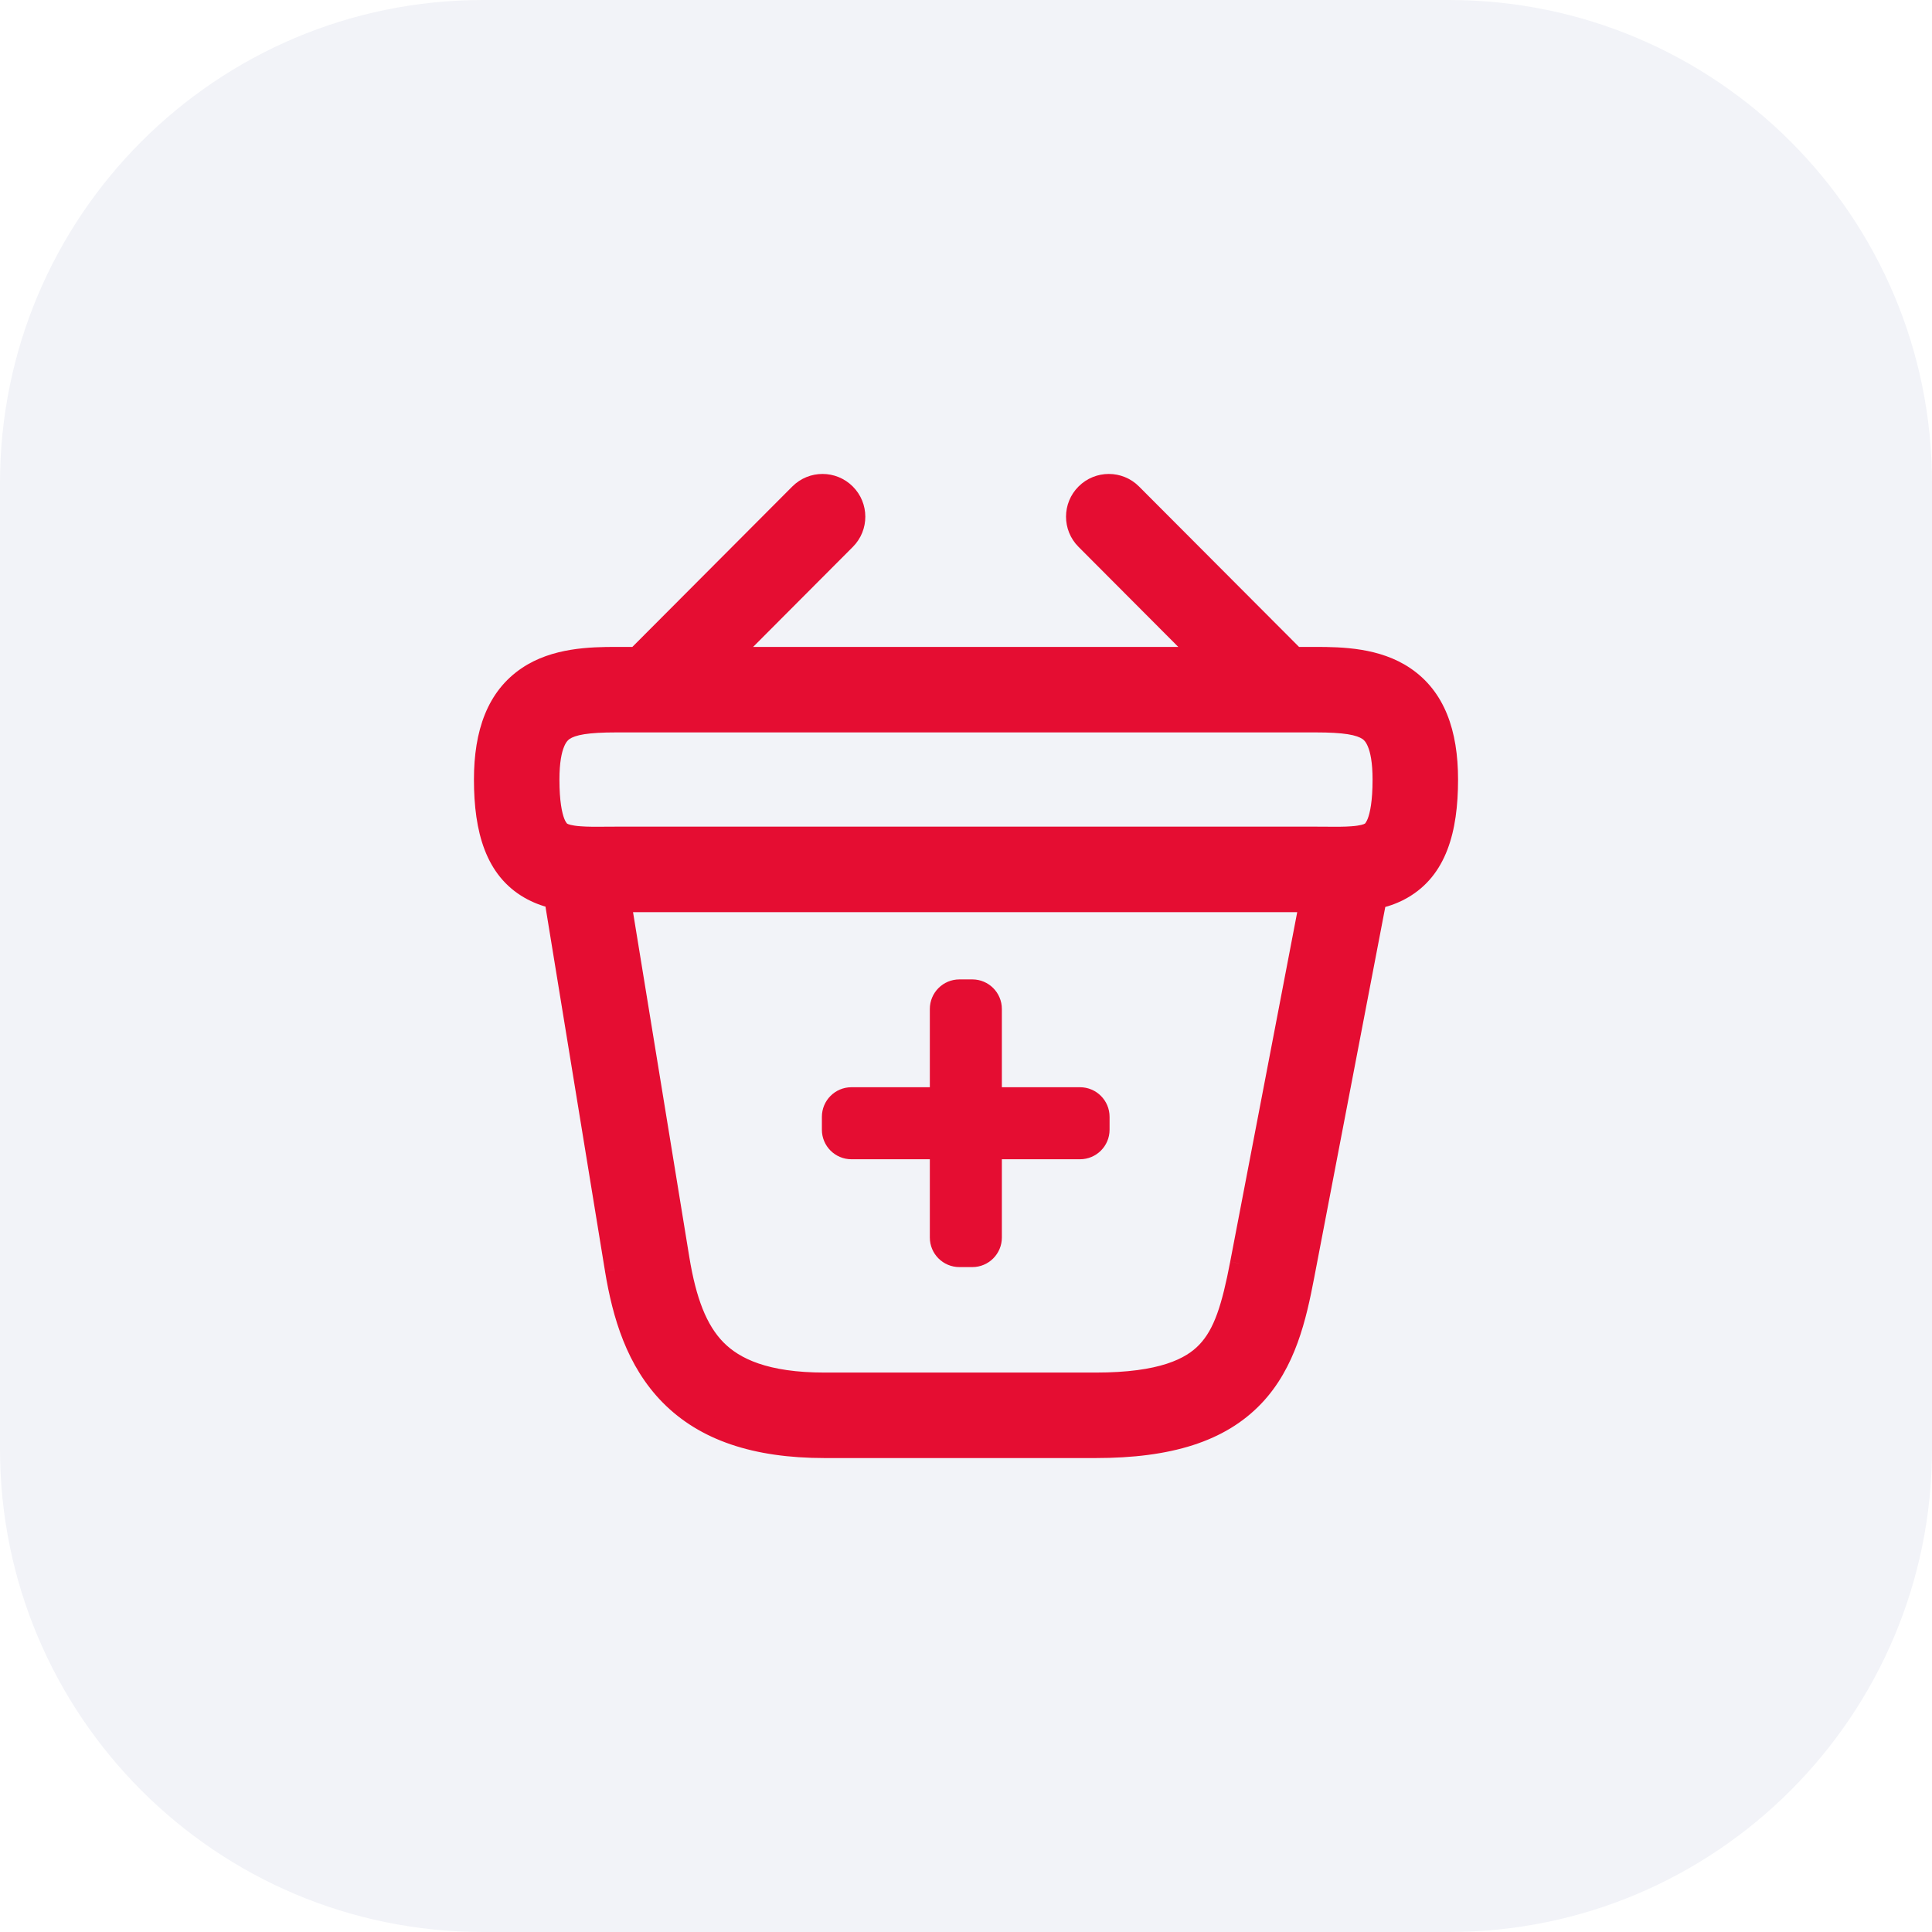
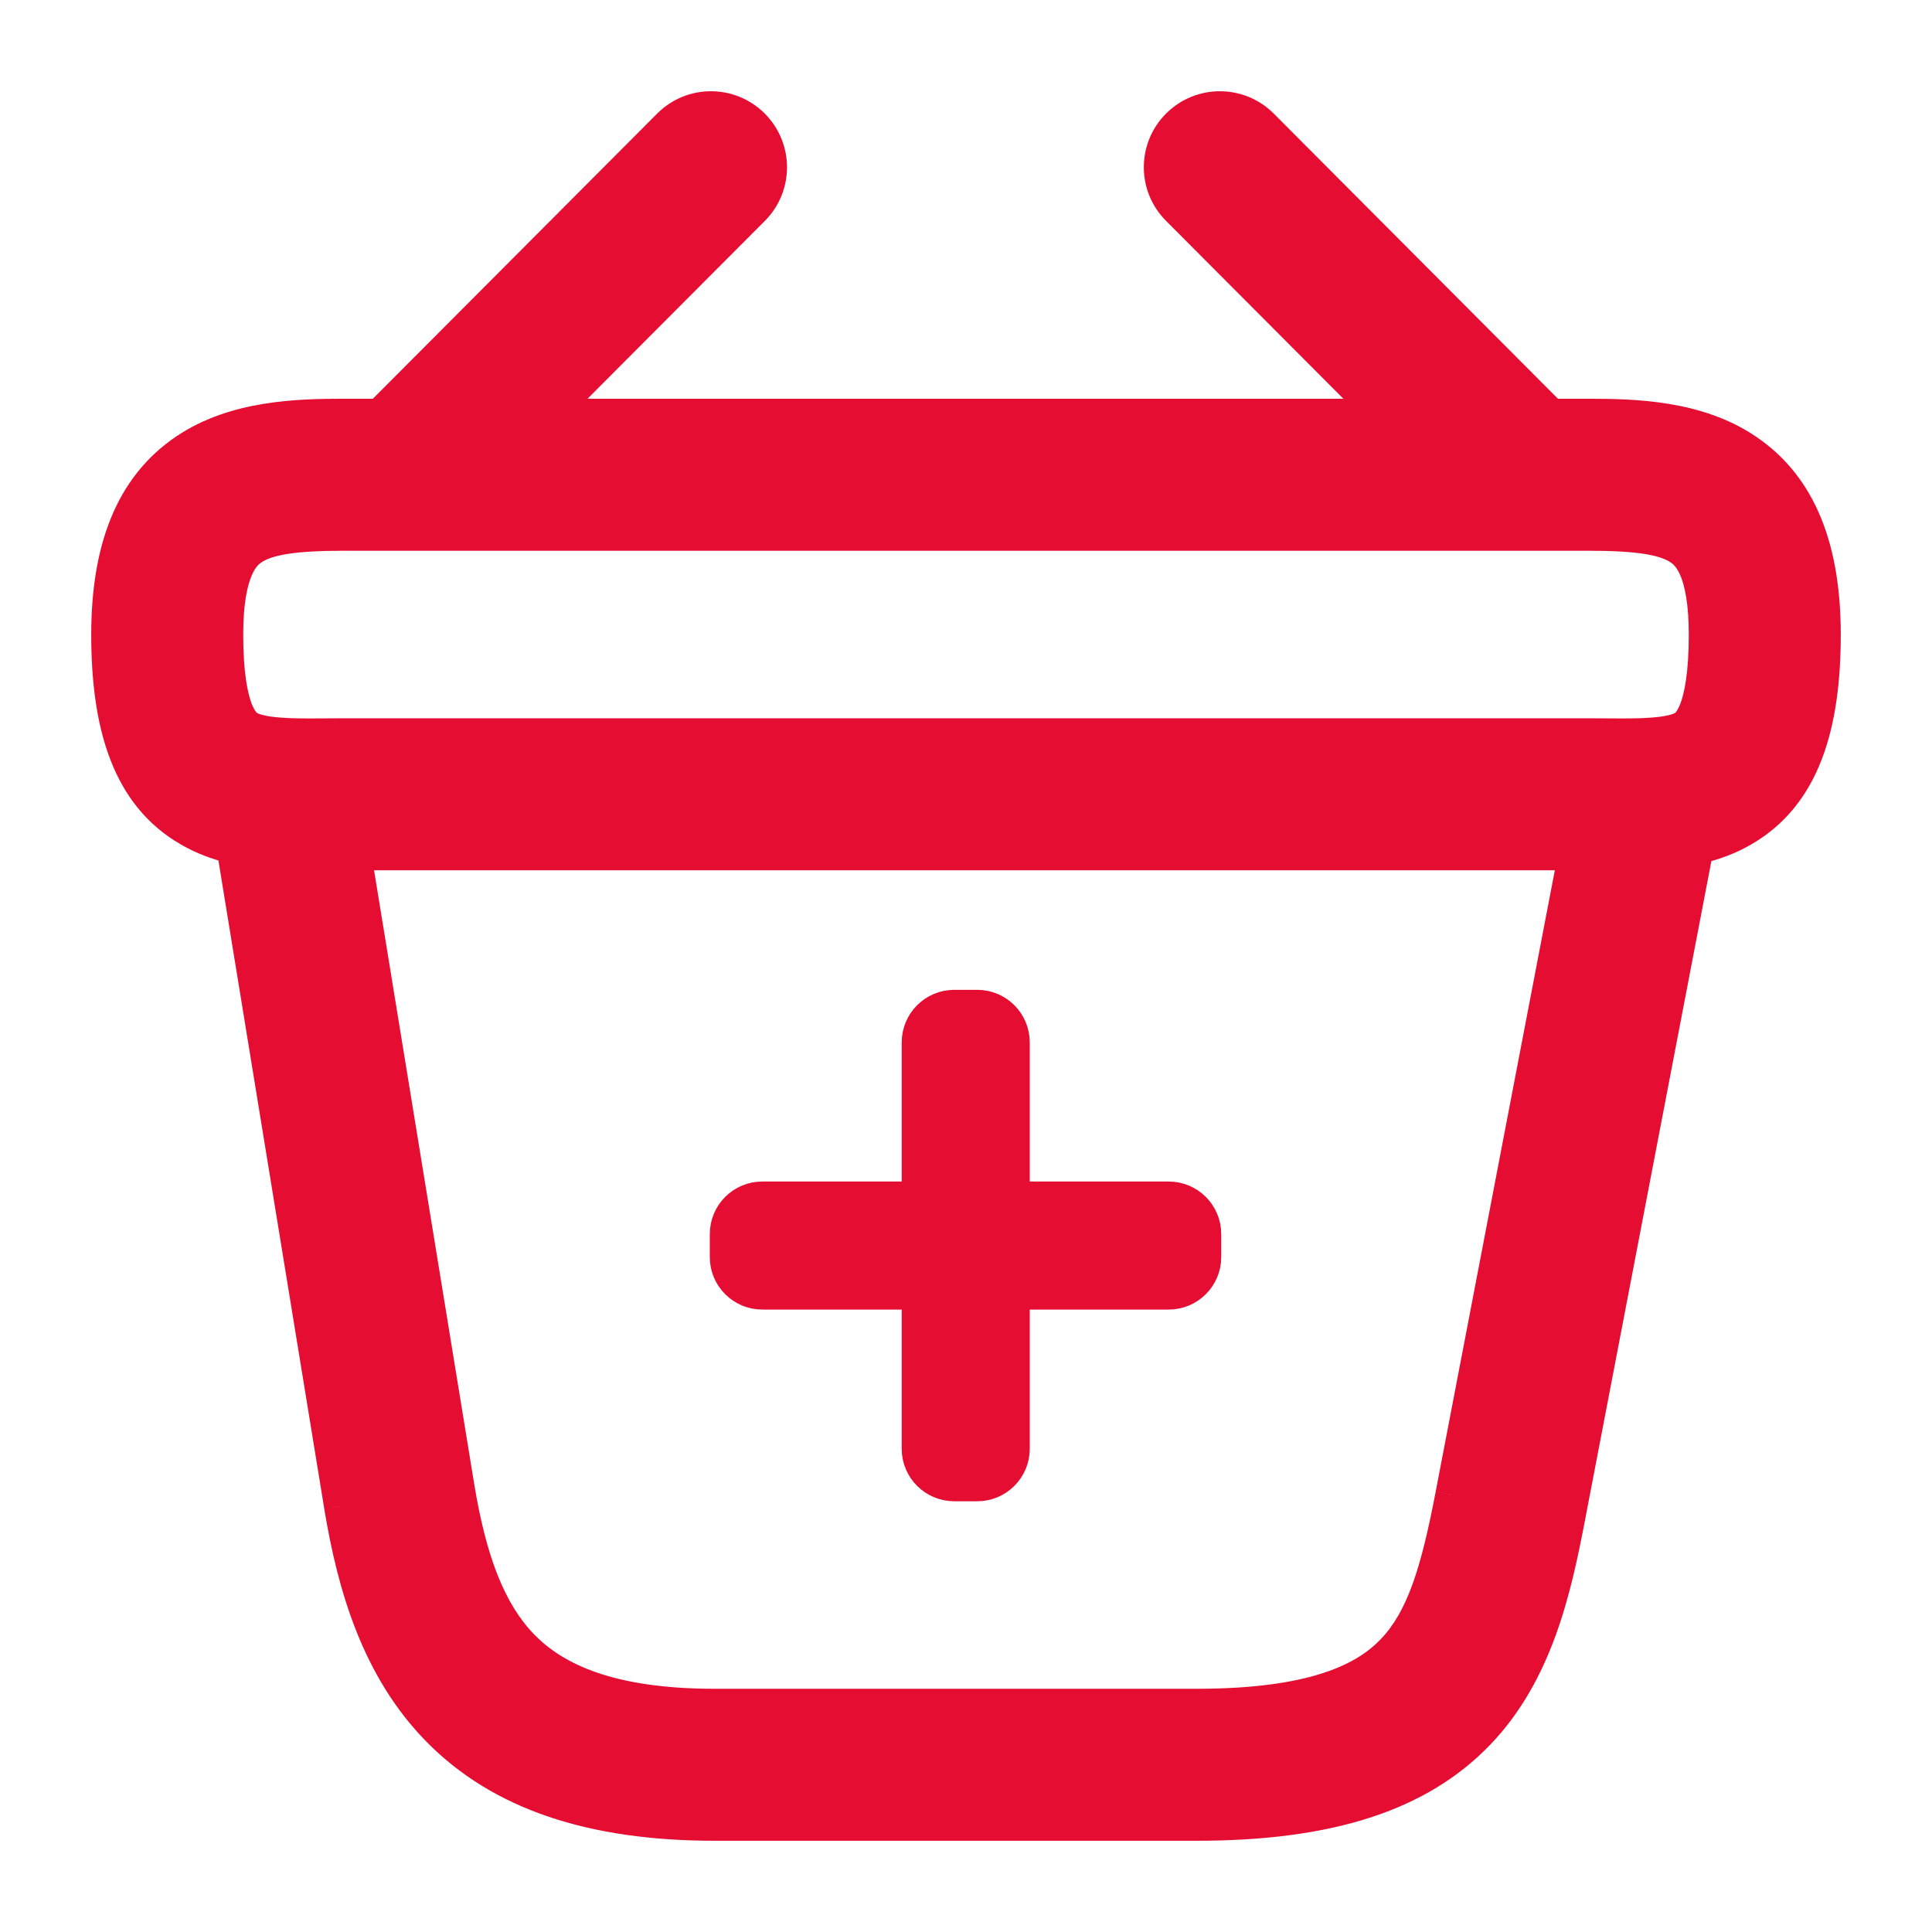
- <svg xmlns="http://www.w3.org/2000/svg" width="32" height="32" viewBox="0 0 32 32" fill="none">
-   <rect width="32" height="32" rx="8" fill="#F2F3F8" />
-   <path fill-rule="evenodd" clip-rule="evenodd" d="M14.018 8.163C14.237 8.381 14.237 8.734 14.02 8.952L11.325 11.654C11.108 11.872 10.754 11.873 10.536 11.655C10.318 11.437 10.317 11.084 10.535 10.866L13.229 8.164C13.447 7.946 13.8 7.945 14.018 8.163Z" fill="#E50D32" />
-   <path fill-rule="evenodd" clip-rule="evenodd" d="M17.971 8.163C18.189 7.945 18.543 7.946 18.76 8.164L21.454 10.866C21.672 11.084 21.671 11.437 21.453 11.655C21.235 11.873 20.881 11.872 20.664 11.654L17.97 8.952C17.752 8.734 17.753 8.381 17.971 8.163Z" fill="#E50D32" />
-   <path fill-rule="evenodd" clip-rule="evenodd" d="M9.352 12.115C9.272 12.168 9.116 12.315 9.116 12.912C9.116 13.655 9.29 13.755 9.319 13.772C9.363 13.797 9.444 13.824 9.607 13.836C9.731 13.845 9.859 13.844 10.018 13.843C10.078 13.842 10.141 13.842 10.21 13.842H21.79C21.859 13.842 21.923 13.842 21.982 13.843C22.141 13.844 22.269 13.845 22.393 13.836C22.556 13.824 22.637 13.797 22.681 13.772C22.71 13.756 22.884 13.655 22.884 12.912C22.884 12.315 22.728 12.168 22.649 12.115C22.51 12.022 22.265 11.981 21.79 11.981H10.21C9.735 11.981 9.491 12.022 9.352 12.115ZM8.73 11.187C9.188 10.881 9.77 10.865 10.21 10.865H21.79C22.231 10.865 22.812 10.881 23.27 11.187C23.788 11.534 24 12.132 24 12.912C24 13.762 23.808 14.411 23.238 14.739C22.983 14.886 22.708 14.932 22.475 14.949C22.302 14.962 22.109 14.96 21.936 14.959C21.886 14.959 21.836 14.958 21.79 14.958H10.21C10.164 14.958 10.115 14.959 10.064 14.959C9.892 14.96 9.699 14.962 9.525 14.949C9.292 14.932 9.017 14.886 8.762 14.739C8.192 14.411 8 13.762 8 12.912C8 12.132 8.212 11.534 8.73 11.187Z" fill="#E50D32" />
-   <path fill-rule="evenodd" clip-rule="evenodd" d="M22.427 13.963C22.729 14.021 22.928 14.314 22.87 14.617L21.619 21.136C21.488 21.823 21.316 22.585 20.78 23.146C20.221 23.733 19.374 24 18.147 24H13.659C12.504 24 11.662 23.712 11.083 23.125C10.52 22.555 10.293 21.787 10.169 21.032L9.119 14.601C9.07 14.297 9.276 14.01 9.58 13.961C9.885 13.911 10.171 14.117 10.221 14.421L11.27 20.851C11.27 20.85 11.27 20.851 11.27 20.851C11.384 21.539 11.563 22.022 11.878 22.341C12.177 22.644 12.685 22.884 13.659 22.884H18.147C19.234 22.884 19.715 22.645 19.973 22.376C20.254 22.081 20.387 21.637 20.523 20.926L21.773 14.406C21.831 14.104 22.124 13.905 22.427 13.963Z" fill="#E50D32" />
-   <path d="M14.02 8.952L13.913 8.846V8.846L14.02 8.952ZM14.018 8.163L13.912 8.269L14.018 8.163ZM11.325 11.654L11.432 11.76V11.76L11.325 11.654ZM10.535 10.866L10.641 10.971L10.535 10.866ZM13.229 8.164L13.335 8.27V8.27L13.229 8.164ZM18.76 8.164L18.866 8.058L18.866 8.058L18.76 8.164ZM21.454 10.866L21.348 10.971L21.454 10.866ZM20.664 11.654L20.558 11.76L20.664 11.654ZM17.97 8.952L17.864 9.058V9.058L17.97 8.952ZM9.352 12.115L9.268 11.99H9.268L9.352 12.115ZM9.319 13.772L9.394 13.642L9.394 13.642L9.319 13.772ZM9.607 13.836L9.596 13.985H9.596L9.607 13.836ZM10.018 13.843L10.017 13.693L10.018 13.843ZM21.982 13.843L21.983 13.693L21.982 13.843ZM22.393 13.836L22.382 13.686L22.393 13.836ZM22.681 13.772L22.606 13.642L22.606 13.642L22.681 13.772ZM22.649 12.115L22.565 12.239H22.565L22.649 12.115ZM8.73 11.187L8.647 11.063L8.73 11.187ZM23.27 11.187L23.353 11.063H23.353L23.27 11.187ZM23.238 14.739L23.163 14.61L23.238 14.739ZM22.475 14.949L22.486 15.099L22.475 14.949ZM21.936 14.959L21.938 14.809L21.936 14.959ZM10.064 14.959L10.063 14.809H10.063L10.064 14.959ZM9.525 14.949L9.536 14.8L9.525 14.949ZM8.762 14.739L8.687 14.869L8.762 14.739ZM22.87 14.617L23.017 14.645L22.87 14.617ZM22.427 13.963L22.455 13.816L22.427 13.963ZM21.619 21.136L21.472 21.107L21.472 21.107L21.619 21.136ZM20.78 23.146L20.889 23.25L20.78 23.146ZM11.083 23.125L11.19 23.02L11.083 23.125ZM10.169 21.032L10.021 21.056L10.021 21.057L10.169 21.032ZM9.119 14.601L8.971 14.626L9.119 14.601ZM9.58 13.961L9.556 13.812L9.58 13.961ZM10.221 14.421L10.369 14.397L10.221 14.421ZM11.878 22.341L11.771 22.446V22.446L11.878 22.341ZM19.973 22.376L19.864 22.272V22.272L19.973 22.376ZM20.523 20.926L20.376 20.897L20.376 20.898L20.523 20.926ZM21.773 14.406L21.921 14.435L21.773 14.406ZM14.126 9.058C14.402 8.781 14.401 8.333 14.124 8.057L13.912 8.269C14.072 8.428 14.072 8.687 13.913 8.846L14.126 9.058ZM11.432 11.76L14.126 9.058L13.913 8.846L11.219 11.548L11.432 11.76ZM10.43 11.761C10.707 12.037 11.155 12.037 11.432 11.76L11.219 11.548C11.06 11.707 10.802 11.708 10.642 11.549L10.43 11.761ZM10.429 10.76C10.153 11.037 10.153 11.485 10.43 11.761L10.642 11.549C10.482 11.389 10.482 11.131 10.641 10.971L10.429 10.76ZM13.123 8.058L10.429 10.76L10.641 10.971L13.335 8.27L13.123 8.058ZM14.124 8.057C13.847 7.781 13.399 7.781 13.123 8.058L13.335 8.27C13.495 8.11 13.753 8.11 13.912 8.269L14.124 8.057ZM18.866 8.058C18.59 7.781 18.142 7.781 17.865 8.057L18.077 8.269C18.236 8.11 18.495 8.11 18.654 8.27L18.866 8.058ZM21.561 10.76L18.866 8.058L18.654 8.27L21.348 10.971L21.561 10.76ZM21.559 11.761C21.836 11.485 21.837 11.037 21.561 10.76L21.348 10.971C21.507 11.131 21.507 11.389 21.347 11.549L21.559 11.761ZM20.558 11.76C20.834 12.037 21.282 12.037 21.559 11.761L21.347 11.549C21.188 11.708 20.929 11.707 20.77 11.548L20.558 11.76ZM17.864 9.058L20.558 11.76L20.77 11.548L18.076 8.846L17.864 9.058ZM17.865 8.057C17.588 8.333 17.587 8.781 17.864 9.058L18.076 8.846C17.917 8.687 17.917 8.428 18.077 8.269L17.865 8.057ZM9.266 12.912C9.266 12.625 9.304 12.46 9.343 12.367C9.379 12.279 9.418 12.251 9.435 12.239L9.268 11.99C9.206 12.032 9.127 12.104 9.066 12.252C9.007 12.394 8.966 12.602 8.966 12.912H9.266ZM9.394 13.642C9.392 13.641 9.393 13.641 9.393 13.642C9.394 13.642 9.392 13.64 9.388 13.636C9.381 13.628 9.365 13.607 9.346 13.56C9.309 13.464 9.266 13.274 9.266 12.912H8.966C8.966 13.293 9.011 13.525 9.067 13.669C9.096 13.742 9.129 13.795 9.162 13.834C9.197 13.874 9.229 13.893 9.244 13.902L9.394 13.642ZM9.618 13.686C9.464 13.675 9.409 13.651 9.394 13.642L9.244 13.902C9.316 13.943 9.423 13.973 9.596 13.985L9.618 13.686ZM10.017 13.693C9.857 13.694 9.735 13.695 9.618 13.686L9.596 13.985C9.727 13.995 9.862 13.994 10.019 13.993L10.017 13.693ZM10.21 13.692C10.14 13.692 10.076 13.692 10.017 13.693L10.019 13.993C10.079 13.992 10.142 13.992 10.21 13.992V13.692ZM21.79 13.692H10.21V13.992H21.79V13.692ZM21.983 13.693C21.924 13.692 21.86 13.692 21.79 13.692V13.992C21.859 13.992 21.922 13.992 21.981 13.993L21.983 13.693ZM22.382 13.686C22.265 13.695 22.144 13.694 21.983 13.693L21.981 13.993C22.139 13.994 22.273 13.995 22.404 13.985L22.382 13.686ZM22.606 13.642C22.591 13.651 22.536 13.675 22.382 13.686L22.404 13.985C22.577 13.973 22.684 13.944 22.756 13.902L22.606 13.642ZM22.734 12.912C22.734 13.274 22.691 13.464 22.654 13.56C22.635 13.607 22.619 13.628 22.612 13.637C22.61 13.639 22.608 13.64 22.608 13.641C22.607 13.641 22.607 13.642 22.607 13.642C22.607 13.642 22.606 13.642 22.606 13.642C22.606 13.642 22.607 13.642 22.607 13.642C22.607 13.642 22.607 13.642 22.607 13.642C22.607 13.641 22.608 13.641 22.606 13.642L22.755 13.902C22.771 13.893 22.802 13.874 22.838 13.834C22.871 13.796 22.904 13.743 22.933 13.669C22.99 13.525 23.034 13.293 23.034 12.912H22.734ZM22.565 12.239C22.583 12.251 22.621 12.279 22.657 12.367C22.696 12.46 22.734 12.625 22.734 12.912H23.034C23.034 12.602 22.994 12.394 22.935 12.252C22.873 12.104 22.794 12.032 22.732 11.99L22.565 12.239ZM21.79 12.131C22.024 12.131 22.195 12.141 22.322 12.161C22.449 12.181 22.521 12.21 22.565 12.239L22.732 11.99C22.637 11.927 22.517 11.889 22.369 11.865C22.219 11.841 22.03 11.831 21.79 11.831V12.131ZM10.21 12.131H21.79V11.831H10.21V12.131ZM9.435 12.239C9.479 12.21 9.551 12.181 9.678 12.161C9.805 12.141 9.976 12.131 10.21 12.131V11.831C9.97 11.831 9.781 11.841 9.632 11.865C9.483 11.889 9.363 11.927 9.268 11.99L9.435 12.239ZM10.21 10.715C9.774 10.715 9.148 10.727 8.647 11.063L8.814 11.312C9.229 11.034 9.766 11.015 10.21 11.015V10.715ZM21.79 10.715H10.21V11.015H21.79V10.715ZM23.353 11.063C22.853 10.727 22.227 10.715 21.79 10.715V11.015C22.235 11.015 22.771 11.034 23.186 11.312L23.353 11.063ZM24.15 12.912C24.15 12.108 23.931 11.45 23.353 11.063L23.186 11.312C23.645 11.619 23.85 12.156 23.85 12.912H24.15ZM23.313 14.869C23.956 14.499 24.15 13.775 24.15 12.912H23.85C23.85 13.75 23.66 14.323 23.163 14.61L23.313 14.869ZM22.486 15.099C22.728 15.081 23.029 15.033 23.313 14.869L23.163 14.61C22.936 14.74 22.687 14.783 22.464 14.8L22.486 15.099ZM21.935 15.109C22.106 15.11 22.305 15.112 22.486 15.099L22.464 14.8C22.298 14.812 22.111 14.81 21.938 14.809L21.935 15.109ZM21.79 15.108C21.836 15.108 21.884 15.109 21.935 15.109L21.938 14.809C21.887 14.809 21.837 14.808 21.79 14.808V15.108ZM10.21 15.108H21.79V14.808H10.21V15.108ZM10.065 15.109C10.116 15.109 10.165 15.108 10.21 15.108V14.808C10.163 14.808 10.114 14.809 10.063 14.809L10.065 15.109ZM9.514 15.099C9.695 15.112 9.894 15.11 10.065 15.109L10.063 14.809C9.889 14.81 9.702 14.812 9.536 14.8L9.514 15.099ZM8.687 14.869C8.971 15.033 9.272 15.081 9.514 15.099L9.536 14.8C9.313 14.783 9.064 14.74 8.837 14.61L8.687 14.869ZM7.85 12.912C7.85 13.775 8.044 14.499 8.687 14.869L8.837 14.61C8.34 14.323 8.15 13.75 8.15 12.912H7.85ZM8.647 11.063C8.069 11.45 7.85 12.108 7.85 12.912H8.15C8.15 12.156 8.355 11.619 8.814 11.312L8.647 11.063ZM23.017 14.645C23.091 14.261 22.839 13.89 22.455 13.816L22.398 14.111C22.62 14.153 22.765 14.367 22.722 14.588L23.017 14.645ZM21.767 21.164L23.017 14.645L22.722 14.588L21.472 21.107L21.767 21.164ZM20.889 23.25C21.459 22.653 21.636 21.848 21.767 21.164L21.472 21.107C21.34 21.798 21.173 22.517 20.672 23.043L20.889 23.25ZM18.147 24.15C19.392 24.15 20.288 23.879 20.889 23.25L20.672 23.043C20.153 23.586 19.355 23.85 18.147 23.85V24.15ZM13.659 24.15H18.147V23.85H13.659V24.15ZM10.977 23.231C11.593 23.855 12.48 24.15 13.659 24.15V23.85C12.528 23.85 11.731 23.568 11.19 23.02L10.977 23.231ZM10.021 21.057C10.147 21.82 10.38 22.626 10.977 23.231L11.19 23.02C10.66 22.483 10.44 21.754 10.317 21.008L10.021 21.057ZM9.556 13.812C9.17 13.876 8.908 14.239 8.971 14.626L9.267 14.577C9.231 14.355 9.382 14.145 9.604 14.109L9.556 13.812ZM10.369 14.397C10.306 14.011 9.942 13.749 9.556 13.812L9.604 14.109C9.827 14.072 10.037 14.223 10.073 14.446L10.369 14.397ZM11.418 20.826L10.369 14.397L10.073 14.446L11.122 20.875L11.418 20.826ZM11.418 20.826C11.418 20.826 11.418 20.826 11.418 20.826C11.418 20.826 11.418 20.826 11.418 20.826C11.418 20.826 11.418 20.826 11.418 20.826C11.418 20.826 11.418 20.826 11.418 20.826C11.418 20.826 11.418 20.826 11.418 20.826C11.418 20.826 11.418 20.826 11.418 20.826C11.418 20.826 11.418 20.826 11.418 20.826C11.418 20.826 11.418 20.826 11.418 20.826C11.295 20.998 11.122 20.875 11.122 20.875C11.122 20.875 11.122 20.875 11.122 20.875C11.122 20.875 11.122 20.875 11.122 20.875C11.122 20.875 11.122 20.875 11.122 20.875C11.122 20.875 11.122 20.875 11.122 20.875C11.122 20.875 11.122 20.875 11.122 20.875C11.122 20.875 11.295 20.998 11.418 20.826C11.418 20.826 11.418 20.826 11.418 20.826C11.418 20.826 11.418 20.826 11.418 20.826C11.418 20.826 11.418 20.826 11.418 20.826C11.418 20.826 11.418 20.826 11.418 20.826C11.418 20.825 11.418 20.827 11.418 20.826C11.418 20.826 11.418 20.826 11.418 20.826L11.122 20.875C11.122 20.875 11.122 20.875 11.122 20.875C11.122 20.875 11.122 20.875 11.122 20.875C11.122 20.875 11.122 20.875 11.122 20.875C11.122 20.875 11.122 20.875 11.122 20.875C11.122 20.875 11.122 20.875 11.122 20.875C11.122 20.875 11.122 20.875 11.122 20.875C11.122 20.875 11.122 20.875 11.122 20.875C11.122 20.875 11.122 20.875 11.122 20.875C11.122 20.875 11.122 20.875 11.122 20.875C11.246 20.703 11.418 20.826 11.418 20.826C11.418 20.826 11.418 20.826 11.418 20.826C11.418 20.826 11.418 20.826 11.418 20.826C11.418 20.826 11.418 20.826 11.418 20.826C11.418 20.826 11.418 20.826 11.418 20.826C11.418 20.826 11.246 20.703 11.122 20.875C11.122 20.875 11.122 20.875 11.122 20.875C11.122 20.875 11.122 20.875 11.122 20.875C11.122 20.875 11.122 20.875 11.122 20.875C11.122 20.875 11.122 20.875 11.122 20.875C11.122 20.876 11.122 20.874 11.122 20.875C11.122 20.875 11.122 20.875 11.122 20.875L11.418 20.826ZM11.984 22.235C11.703 21.95 11.53 21.506 11.418 20.826L11.122 20.875C11.237 21.572 11.423 22.094 11.771 22.446L11.984 22.235ZM13.659 22.734C12.71 22.734 12.246 22.5 11.984 22.235L11.771 22.446C12.107 22.787 12.661 23.034 13.659 23.034V22.734ZM18.147 22.734H13.659V23.034H18.147V22.734ZM19.864 22.272C19.648 22.499 19.215 22.734 18.147 22.734V23.034C19.253 23.034 19.784 22.791 20.081 22.479L19.864 22.272ZM20.376 20.898C20.239 21.613 20.111 22.014 19.864 22.272L20.081 22.479C20.397 22.149 20.535 21.662 20.671 20.954L20.376 20.898ZM21.626 14.378L20.376 20.897L20.671 20.954L21.921 14.435L21.626 14.378ZM22.455 13.816C22.071 13.742 21.7 13.994 21.626 14.378L21.921 14.435C21.963 14.213 22.177 14.068 22.398 14.111L22.455 13.816ZM8.971 14.626L10.021 21.056L10.317 21.008L9.267 14.577L8.971 14.626Z" fill="#E50D32" />
-   <path fill-rule="evenodd" clip-rule="evenodd" d="M15.891 20.837C15.703 20.837 15.551 20.685 15.551 20.498L15.551 16.712C15.551 16.524 15.703 16.372 15.891 16.372L16.105 16.372C16.292 16.372 16.444 16.524 16.444 16.712L16.444 20.498C16.444 20.685 16.292 20.837 16.105 20.837L15.891 20.837Z" fill="#E50D32" stroke="#E50D32" stroke-width="0.3" />
-   <path fill-rule="evenodd" clip-rule="evenodd" d="M18.228 18.712C18.228 18.899 18.076 19.051 17.888 19.051H14.102C13.915 19.051 13.763 18.899 13.763 18.712V18.498C13.763 18.31 13.915 18.158 14.102 18.158H17.888C18.076 18.158 18.228 18.31 18.228 18.498V18.712Z" fill="#E50D32" stroke="#E50D32" stroke-width="0.3" />
+ <svg xmlns="http://www.w3.org/2000/svg" width="18" height="18" viewBox="0 0 18 18" fill="none">
+   <path fill-rule="evenodd" clip-rule="evenodd" d="M7.018 1.163C7.237 1.381 7.237 1.734 7.02 1.952L4.325 4.654C4.108 4.872 3.754 4.873 3.536 4.655C3.318 4.437 3.317 4.084 3.535 3.866L6.229 1.164C6.447 0.946 6.8 0.945 7.018 1.163Z" fill="#E50D32" />
+   <path fill-rule="evenodd" clip-rule="evenodd" d="M10.971 1.163C11.189 0.945 11.543 0.946 11.76 1.164L14.454 3.865C14.672 4.084 14.671 4.437 14.453 4.655C14.235 4.872 13.882 4.872 13.664 4.654L10.97 1.952C10.752 1.734 10.753 1.381 10.971 1.163Z" fill="#E50D32" />
+   <path fill-rule="evenodd" clip-rule="evenodd" d="M2.352 5.115C2.272 5.168 2.116 5.315 2.116 5.912C2.116 6.655 2.29 6.755 2.319 6.772C2.362 6.797 2.444 6.824 2.607 6.836C2.731 6.845 2.859 6.844 3.018 6.843C3.078 6.842 3.141 6.842 3.21 6.842H14.79C14.859 6.842 14.923 6.842 14.982 6.843C15.141 6.844 15.269 6.845 15.393 6.836C15.556 6.824 15.637 6.797 15.681 6.772C15.71 6.756 15.884 6.655 15.884 5.912C15.884 5.315 15.728 5.168 15.649 5.115C15.51 5.022 15.265 4.981 14.79 4.981H3.21C2.735 4.981 2.491 5.022 2.352 5.115ZM1.73 4.187C2.188 3.881 2.77 3.865 3.21 3.865H14.79C15.231 3.865 15.812 3.881 16.27 4.187C16.788 4.534 17 5.132 17 5.912C17 6.763 16.808 7.411 16.238 7.739C15.983 7.886 15.708 7.932 15.475 7.949C15.302 7.962 15.109 7.96 14.937 7.959C14.886 7.959 14.836 7.958 14.79 7.958H3.21C3.164 7.958 3.115 7.959 3.064 7.959C2.892 7.96 2.699 7.962 2.525 7.949C2.292 7.932 2.017 7.886 1.762 7.739C1.192 7.411 1 6.763 1 5.912C1 5.132 1.212 4.534 1.73 4.187Z" fill="#E50D32" />
+   <path fill-rule="evenodd" clip-rule="evenodd" d="M15.427 6.963C15.729 7.021 15.928 7.314 15.87 7.617L14.62 14.136C14.488 14.823 14.316 15.585 13.78 16.146C13.221 16.733 12.374 17 11.147 17H6.659C5.504 17 4.662 16.712 4.083 16.125C3.52 15.555 3.293 14.787 3.169 14.032L2.119 7.601C2.07 7.297 2.276 7.01 2.58 6.961C2.885 6.911 3.171 7.117 3.221 7.422L4.27 13.851C4.27 13.85 4.27 13.851 4.27 13.851C4.384 14.539 4.563 15.022 4.878 15.341C5.177 15.644 5.686 15.884 6.659 15.884H11.147C12.234 15.884 12.716 15.645 12.973 15.376C13.254 15.081 13.387 14.637 13.523 13.926L14.773 7.406C14.832 7.104 15.124 6.905 15.427 6.963Z" fill="#E50D32" />
+   <path d="M7.02 1.952L6.913 1.846V1.846L7.02 1.952ZM7.018 1.163L6.912 1.269L7.018 1.163ZM4.325 4.654L4.432 4.76V4.76L4.325 4.654ZM3.535 3.866L3.641 3.971L3.535 3.866ZM6.229 1.164L6.335 1.27V1.27L6.229 1.164ZM11.76 1.164L11.867 1.058L11.867 1.058L11.76 1.164ZM14.454 3.865L14.348 3.971L14.454 3.865ZM13.664 4.654L13.558 4.76L13.664 4.654ZM10.97 1.952L10.864 2.058V2.058L10.97 1.952ZM2.352 5.115L2.268 4.99H2.268L2.352 5.115ZM2.319 6.772L2.394 6.642L2.394 6.642L2.319 6.772ZM2.607 6.836L2.596 6.985H2.596L2.607 6.836ZM3.018 6.843L3.017 6.693L3.018 6.843ZM14.982 6.843L14.983 6.693L14.982 6.843ZM15.393 6.836L15.382 6.686L15.393 6.836ZM15.681 6.772L15.606 6.642L15.606 6.642L15.681 6.772ZM15.649 5.115L15.565 5.24H15.565L15.649 5.115ZM1.73 4.187L1.647 4.063L1.73 4.187ZM16.27 4.187L16.353 4.063H16.353L16.27 4.187ZM16.238 7.739L16.163 7.609L16.238 7.739ZM15.475 7.949L15.486 8.099L15.475 7.949ZM14.937 7.959L14.938 7.809L14.937 7.959ZM3.064 7.959L3.063 7.809H3.063L3.064 7.959ZM2.525 7.949L2.536 7.8L2.525 7.949ZM1.762 7.739L1.687 7.869L1.762 7.739ZM15.87 7.617L16.017 7.645L15.87 7.617ZM15.427 6.963L15.455 6.816L15.427 6.963ZM14.62 14.136L14.472 14.107L14.472 14.107L14.62 14.136ZM13.78 16.146L13.889 16.25L13.78 16.146ZM4.083 16.125L4.19 16.02L4.083 16.125ZM3.169 14.032L3.021 14.056L3.021 14.057L3.169 14.032ZM2.119 7.601L1.971 7.625L2.119 7.601ZM2.58 6.961L2.556 6.813L2.58 6.961ZM3.221 7.422L3.369 7.397L3.221 7.422ZM4.878 15.341L4.771 15.446V15.446L4.878 15.341ZM12.973 15.376L12.864 15.272V15.272L12.973 15.376ZM13.523 13.926L13.376 13.897L13.376 13.898L13.523 13.926ZM14.773 7.406L14.921 7.435L14.773 7.406ZM7.126 2.058C7.402 1.781 7.401 1.333 7.124 1.057L6.912 1.269C7.072 1.428 7.072 1.687 6.913 1.846L7.126 2.058ZM4.432 4.76L7.126 2.058L6.913 1.846L4.219 4.548L4.432 4.76ZM3.43 4.761C3.707 5.037 4.156 5.037 4.432 4.76L4.219 4.548C4.06 4.707 3.802 4.708 3.642 4.549L3.43 4.761ZM3.429 3.76C3.153 4.037 3.153 4.485 3.43 4.761L3.642 4.549C3.482 4.389 3.482 4.131 3.641 3.971L3.429 3.76ZM6.123 1.058L3.429 3.76L3.641 3.971L6.335 1.27L6.123 1.058ZM7.124 1.057C6.847 0.781 6.399 0.781 6.123 1.058L6.335 1.27C6.494 1.11 6.753 1.11 6.912 1.269L7.124 1.057ZM11.867 1.058C11.59 0.781 11.142 0.781 10.865 1.057L11.077 1.269C11.236 1.11 11.495 1.11 11.654 1.27L11.867 1.058ZM14.56 3.76L11.867 1.058L11.654 1.27L14.348 3.971L14.56 3.76ZM14.559 4.761C14.836 4.485 14.837 4.036 14.56 3.76L14.348 3.971C14.507 4.131 14.507 4.389 14.347 4.549L14.559 4.761ZM13.558 4.76C13.834 5.037 14.282 5.037 14.559 4.761L14.347 4.549C14.188 4.708 13.929 4.707 13.77 4.548L13.558 4.76ZM10.864 2.058L13.558 4.76L13.77 4.548L11.076 1.846L10.864 2.058ZM10.865 1.057C10.588 1.333 10.587 1.781 10.864 2.058L11.076 1.846C10.917 1.687 10.917 1.428 11.077 1.269L10.865 1.057ZM2.266 5.912C2.266 5.625 2.304 5.46 2.343 5.367C2.379 5.279 2.418 5.251 2.435 5.24L2.268 4.99C2.206 5.032 2.127 5.104 2.066 5.252C2.007 5.394 1.966 5.602 1.966 5.912H2.266ZM2.394 6.642C2.392 6.641 2.393 6.641 2.393 6.642C2.394 6.642 2.392 6.64 2.388 6.636C2.381 6.628 2.365 6.606 2.346 6.56C2.309 6.464 2.266 6.274 2.266 5.912H1.966C1.966 6.293 2.011 6.525 2.067 6.669C2.096 6.742 2.129 6.795 2.162 6.834C2.197 6.874 2.229 6.893 2.244 6.902L2.394 6.642ZM2.618 6.686C2.464 6.675 2.409 6.651 2.394 6.642L2.244 6.902C2.316 6.943 2.423 6.973 2.596 6.985L2.618 6.686ZM3.017 6.693C2.857 6.694 2.735 6.695 2.618 6.686L2.596 6.985C2.727 6.995 2.862 6.994 3.019 6.993L3.017 6.693ZM3.21 6.692C3.14 6.692 3.076 6.692 3.017 6.693L3.019 6.993C3.079 6.992 3.142 6.992 3.21 6.992V6.692ZM14.79 6.692H3.21V6.992H14.79V6.692ZM14.983 6.693C14.924 6.692 14.86 6.692 14.79 6.692V6.992C14.859 6.992 14.922 6.992 14.981 6.993L14.983 6.693ZM15.382 6.686C15.265 6.695 15.144 6.694 14.983 6.693L14.981 6.993C15.139 6.994 15.273 6.995 15.404 6.985L15.382 6.686ZM15.606 6.642C15.591 6.651 15.536 6.675 15.382 6.686L15.404 6.985C15.577 6.973 15.684 6.944 15.756 6.902L15.606 6.642ZM15.734 5.912C15.734 6.274 15.691 6.464 15.654 6.56C15.635 6.607 15.619 6.628 15.612 6.637C15.61 6.639 15.608 6.64 15.608 6.641C15.607 6.641 15.607 6.642 15.607 6.642C15.607 6.642 15.606 6.642 15.606 6.642C15.606 6.642 15.607 6.642 15.607 6.642C15.607 6.642 15.607 6.642 15.607 6.642C15.607 6.641 15.607 6.641 15.606 6.642L15.755 6.902C15.771 6.894 15.802 6.874 15.838 6.834C15.871 6.796 15.904 6.743 15.933 6.669C15.99 6.525 16.034 6.293 16.034 5.912H15.734ZM15.565 5.24C15.583 5.251 15.621 5.279 15.658 5.367C15.696 5.46 15.734 5.625 15.734 5.912H16.034C16.034 5.602 15.994 5.394 15.935 5.252C15.873 5.104 15.794 5.032 15.732 4.99L15.565 5.24ZM14.79 5.131C15.024 5.131 15.195 5.141 15.322 5.161C15.449 5.181 15.521 5.21 15.565 5.24L15.732 4.99C15.637 4.927 15.518 4.888 15.369 4.865C15.219 4.842 15.03 4.831 14.79 4.831V5.131ZM3.21 5.131H14.79V4.831H3.21V5.131ZM2.435 5.24C2.479 5.21 2.551 5.181 2.678 5.161C2.805 5.141 2.976 5.131 3.21 5.131V4.831C2.97 4.831 2.781 4.842 2.632 4.865C2.483 4.888 2.363 4.927 2.268 4.99L2.435 5.24ZM3.21 3.715C2.774 3.715 2.148 3.727 1.647 4.063L1.814 4.312C2.229 4.034 2.766 4.015 3.21 4.015V3.715ZM14.79 3.715H3.21V4.015H14.79V3.715ZM16.353 4.063C15.853 3.727 15.227 3.715 14.79 3.715V4.015C15.235 4.015 15.771 4.034 16.186 4.312L16.353 4.063ZM17.15 5.912C17.15 5.108 16.931 4.45 16.353 4.063L16.186 4.312C16.645 4.619 16.85 5.156 16.85 5.912H17.15ZM16.313 7.869C16.956 7.499 17.15 6.775 17.15 5.912H16.85C16.85 6.75 16.66 7.323 16.163 7.609L16.313 7.869ZM15.486 8.099C15.728 8.081 16.029 8.033 16.313 7.869L16.163 7.609C15.936 7.74 15.687 7.783 15.464 7.8L15.486 8.099ZM14.935 8.109C15.106 8.11 15.306 8.112 15.486 8.099L15.464 7.8C15.298 7.812 15.111 7.81 14.938 7.809L14.935 8.109ZM14.79 8.108C14.836 8.108 14.884 8.109 14.935 8.109L14.938 7.809C14.887 7.809 14.837 7.808 14.79 7.808V8.108ZM3.21 8.108H14.79V7.808H3.21V8.108ZM3.065 8.109C3.116 8.109 3.165 8.108 3.21 8.108V7.808C3.163 7.808 3.113 7.809 3.063 7.809L3.065 8.109ZM2.514 8.099C2.695 8.112 2.894 8.11 3.065 8.109L3.063 7.809C2.889 7.81 2.702 7.812 2.536 7.8L2.514 8.099ZM1.687 7.869C1.971 8.033 2.272 8.081 2.514 8.099L2.536 7.8C2.313 7.783 2.064 7.74 1.837 7.609L1.687 7.869ZM0.85 5.912C0.85 6.775 1.044 7.499 1.687 7.869L1.837 7.609C1.34 7.323 1.15 6.75 1.15 5.912H0.85ZM1.647 4.063C1.069 4.45 0.85 5.108 0.85 5.912H1.15C1.15 5.156 1.355 4.619 1.814 4.312L1.647 4.063ZM16.017 7.645C16.091 7.261 15.839 6.89 15.455 6.816L15.399 7.111C15.62 7.153 15.765 7.367 15.722 7.588L16.017 7.645ZM14.767 14.164L16.017 7.645L15.722 7.588L14.472 14.107L14.767 14.164ZM13.889 16.25C14.459 15.653 14.636 14.848 14.767 14.164L14.472 14.107C14.34 14.798 14.173 15.517 13.672 16.043L13.889 16.25ZM11.147 17.15C12.393 17.15 13.288 16.879 13.889 16.25L13.672 16.043C13.153 16.586 12.355 16.85 11.147 16.85V17.15ZM6.659 17.15H11.147V16.85H6.659V17.15ZM3.977 16.231C4.593 16.855 5.48 17.15 6.659 17.15V16.85C5.528 16.85 4.731 16.568 4.19 16.02L3.977 16.231ZM3.021 14.057C3.147 14.82 3.38 15.626 3.977 16.231L4.19 16.02C3.66 15.483 3.44 14.754 3.317 14.008L3.021 14.057ZM2.556 6.813C2.17 6.876 1.908 7.24 1.971 7.625L2.267 7.577C2.231 7.355 2.382 7.145 2.604 7.109L2.556 6.813ZM3.369 7.397C3.306 7.011 2.942 6.75 2.556 6.813L2.604 7.109C2.827 7.072 3.037 7.223 3.073 7.446L3.369 7.397ZM4.418 13.826L3.369 7.397L3.073 7.446L4.122 13.875L4.418 13.826ZM4.418 13.826C4.418 13.826 4.418 13.826 4.418 13.826C4.418 13.826 4.418 13.826 4.418 13.826C4.418 13.826 4.418 13.826 4.418 13.826C4.418 13.826 4.418 13.826 4.418 13.826C4.418 13.826 4.418 13.826 4.418 13.826C4.418 13.826 4.418 13.826 4.418 13.826C4.418 13.826 4.418 13.826 4.418 13.826C4.418 13.826 4.418 13.826 4.418 13.826C4.295 13.998 4.122 13.875 4.122 13.875C4.122 13.875 4.122 13.875 4.122 13.875C4.122 13.875 4.122 13.875 4.122 13.875C4.122 13.875 4.122 13.875 4.122 13.875C4.122 13.875 4.122 13.875 4.122 13.875C4.122 13.875 4.122 13.875 4.122 13.875C4.122 13.875 4.295 13.998 4.418 13.826C4.418 13.826 4.418 13.826 4.418 13.826C4.418 13.826 4.418 13.826 4.418 13.826C4.418 13.826 4.418 13.826 4.418 13.826C4.418 13.826 4.418 13.826 4.418 13.826C4.418 13.825 4.418 13.827 4.418 13.826C4.418 13.826 4.418 13.826 4.418 13.826L4.122 13.875C4.122 13.875 4.122 13.875 4.122 13.875C4.122 13.875 4.122 13.875 4.122 13.875C4.122 13.875 4.122 13.875 4.122 13.875C4.122 13.875 4.122 13.875 4.122 13.875C4.122 13.875 4.122 13.875 4.122 13.875C4.122 13.875 4.122 13.875 4.122 13.875C4.122 13.875 4.122 13.875 4.122 13.875C4.122 13.875 4.122 13.875 4.122 13.875C4.122 13.875 4.122 13.875 4.122 13.875C4.246 13.703 4.418 13.826 4.418 13.826C4.418 13.826 4.418 13.826 4.418 13.826C4.418 13.826 4.418 13.826 4.418 13.826C4.418 13.826 4.418 13.826 4.418 13.826C4.418 13.826 4.418 13.826 4.418 13.826C4.418 13.826 4.246 13.703 4.122 13.875C4.122 13.875 4.122 13.875 4.122 13.875C4.122 13.875 4.122 13.875 4.122 13.875C4.122 13.875 4.122 13.875 4.122 13.875C4.122 13.875 4.122 13.875 4.122 13.875C4.122 13.876 4.122 13.874 4.122 13.875C4.122 13.875 4.122 13.875 4.122 13.875L4.418 13.826ZM4.984 15.235C4.703 14.95 4.53 14.506 4.418 13.826L4.122 13.875C4.237 14.572 4.423 15.094 4.771 15.446L4.984 15.235ZM6.659 15.734C5.71 15.734 5.246 15.5 4.984 15.235L4.771 15.446C5.108 15.787 5.661 16.034 6.659 16.034V15.734ZM11.147 15.734H6.659V16.034H11.147V15.734ZM12.864 15.272C12.648 15.499 12.215 15.734 11.147 15.734V16.034C12.253 16.034 12.784 15.791 13.081 15.479L12.864 15.272ZM13.376 13.898C13.239 14.613 13.111 15.014 12.864 15.272L13.081 15.479C13.397 15.149 13.535 14.662 13.671 13.954L13.376 13.898ZM14.626 7.378L13.376 13.897L13.671 13.954L14.921 7.435L14.626 7.378ZM15.455 6.816C15.071 6.742 14.7 6.994 14.626 7.378L14.921 7.435C14.963 7.213 15.177 7.068 15.399 7.111L15.455 6.816ZM1.971 7.625L3.021 14.056L3.317 14.008L2.267 7.577L1.971 7.625Z" fill="#E50D32" />
+   <path fill-rule="evenodd" clip-rule="evenodd" d="M8.891 13.837C8.703 13.837 8.551 13.685 8.551 13.498L8.551 9.712C8.551 9.524 8.703 9.372 8.891 9.372L9.105 9.372C9.292 9.372 9.444 9.524 9.444 9.712L9.444 13.498C9.444 13.685 9.292 13.837 9.105 13.837L8.891 13.837Z" fill="#E50D32" stroke="#E50D32" stroke-width="0.3" />
+   <path fill-rule="evenodd" clip-rule="evenodd" d="M11.228 11.712C11.228 11.899 11.076 12.051 10.888 12.051H7.102C6.915 12.051 6.763 11.899 6.763 11.712V11.498C6.763 11.31 6.915 11.158 7.102 11.158H10.888C11.076 11.158 11.228 11.31 11.228 11.498V11.712Z" fill="#E50D32" stroke="#E50D32" stroke-width="0.3" />
</svg>
